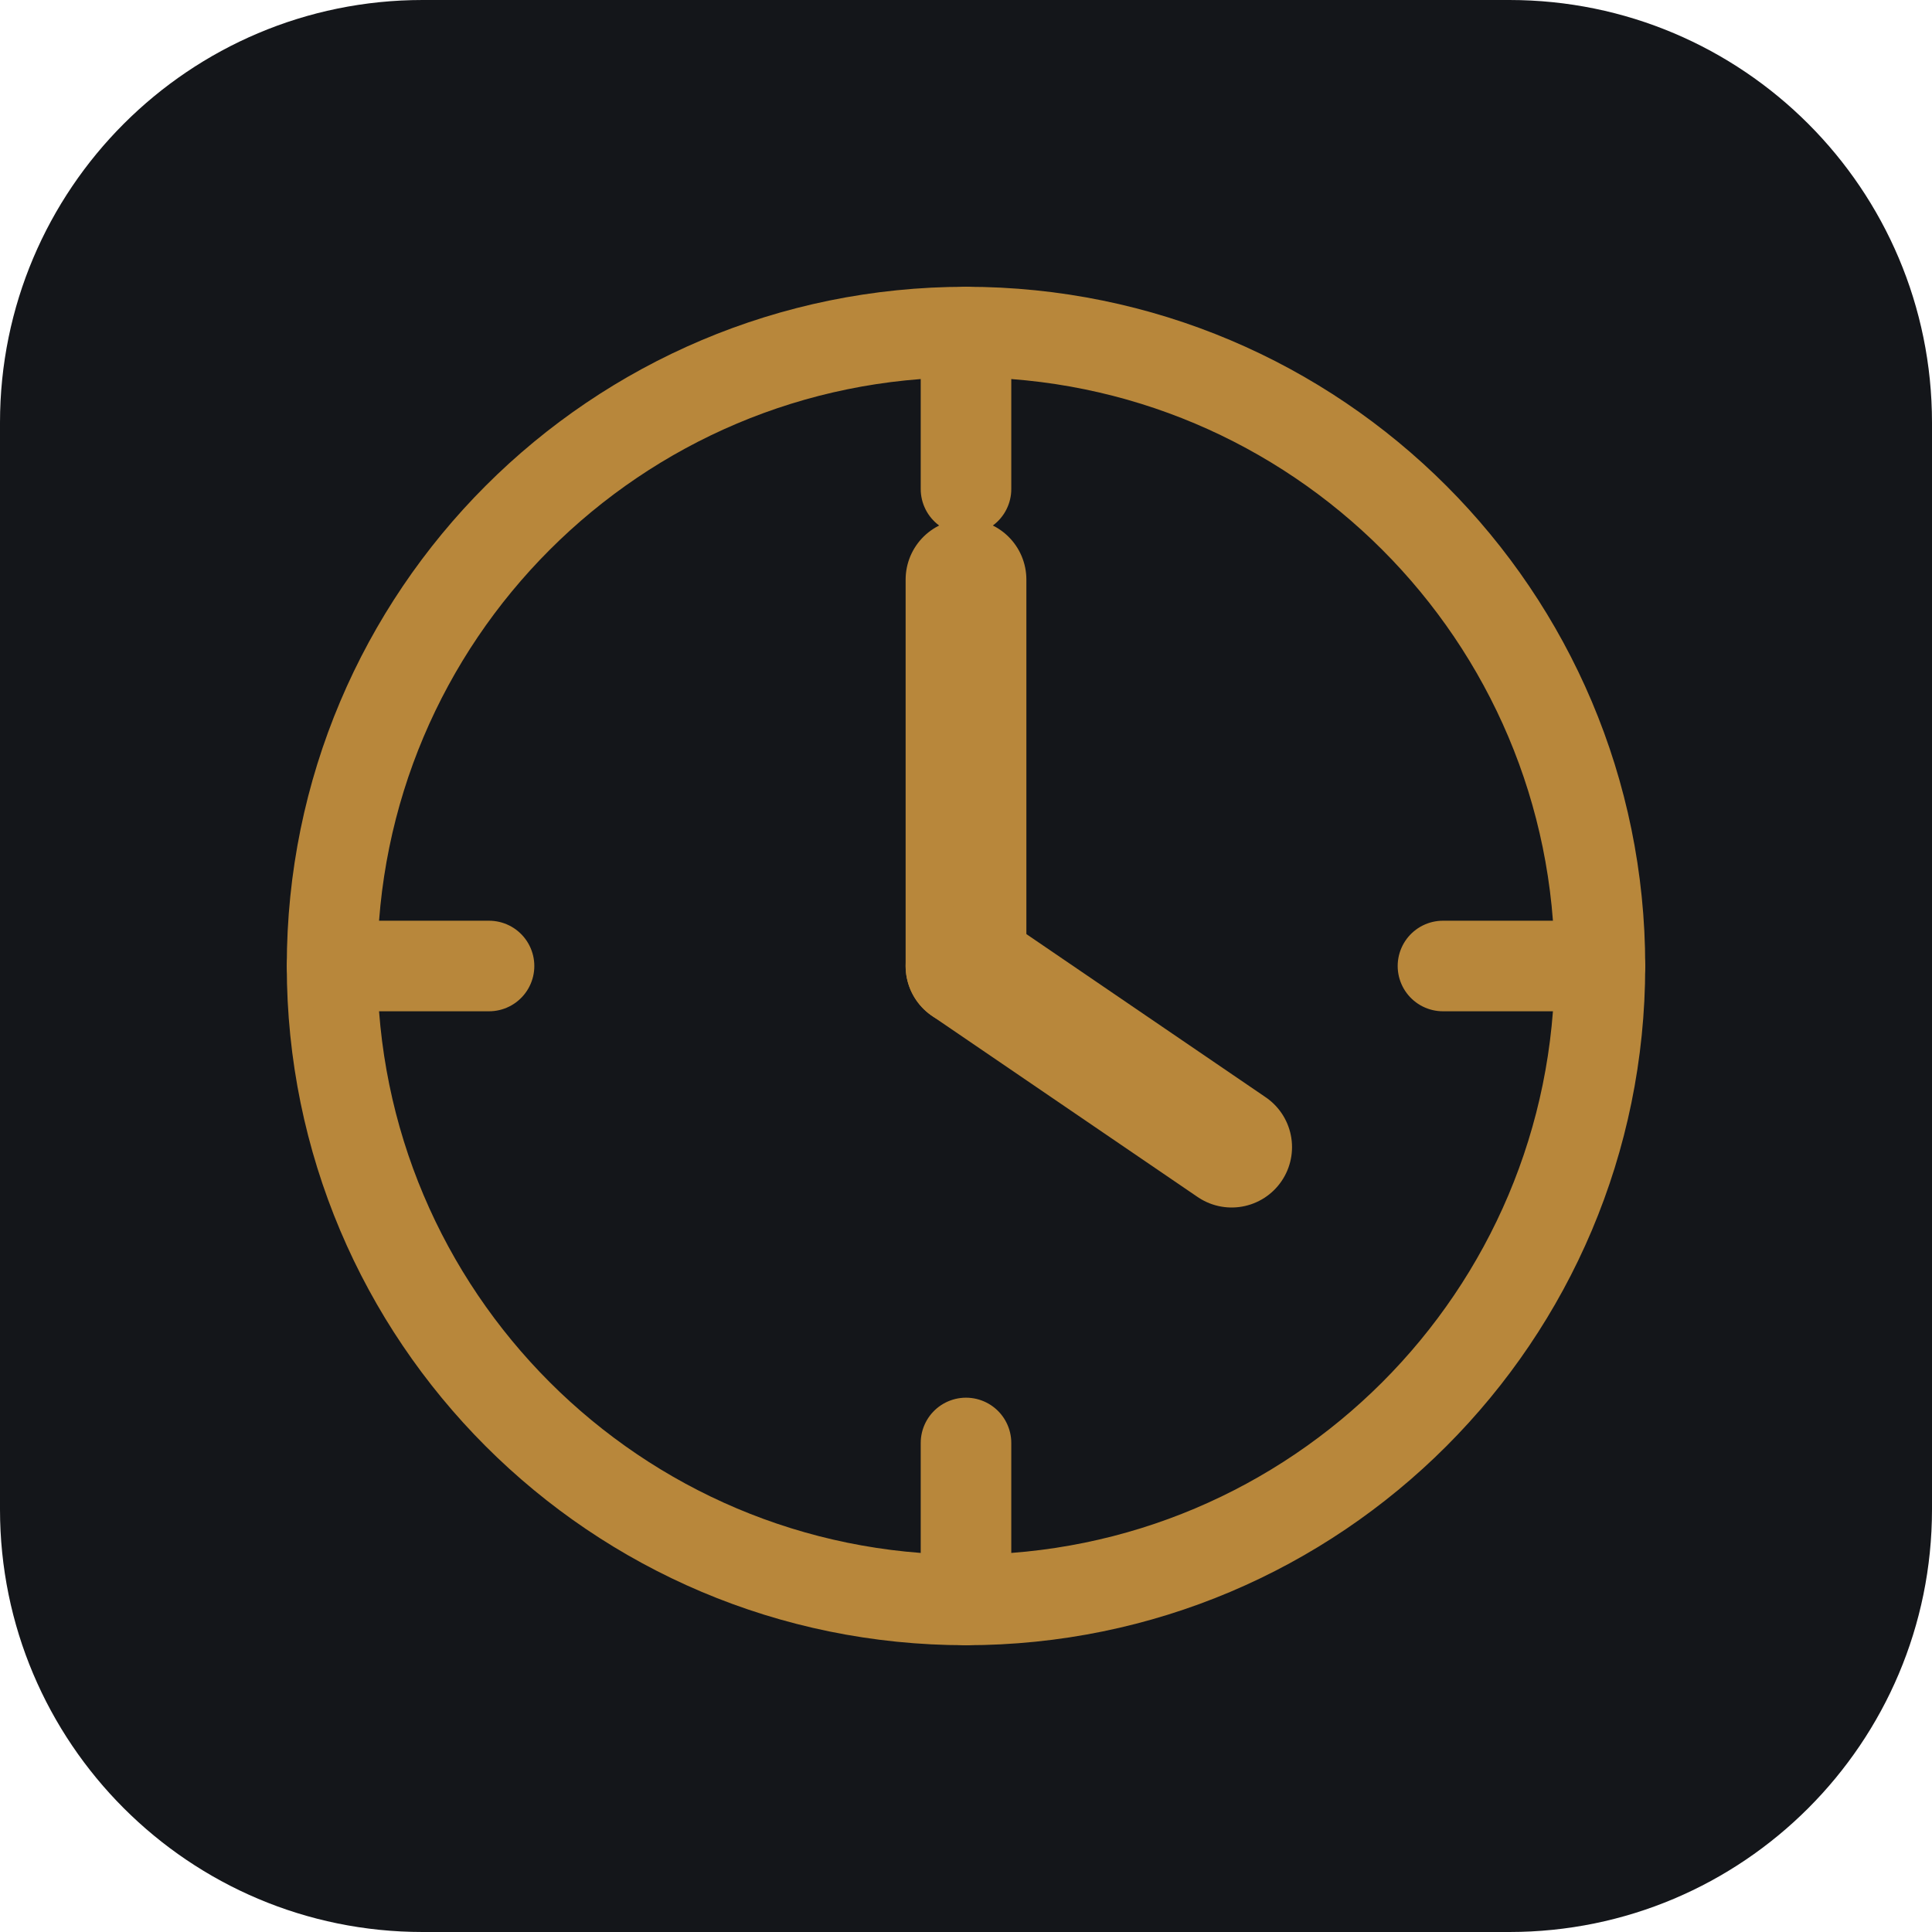
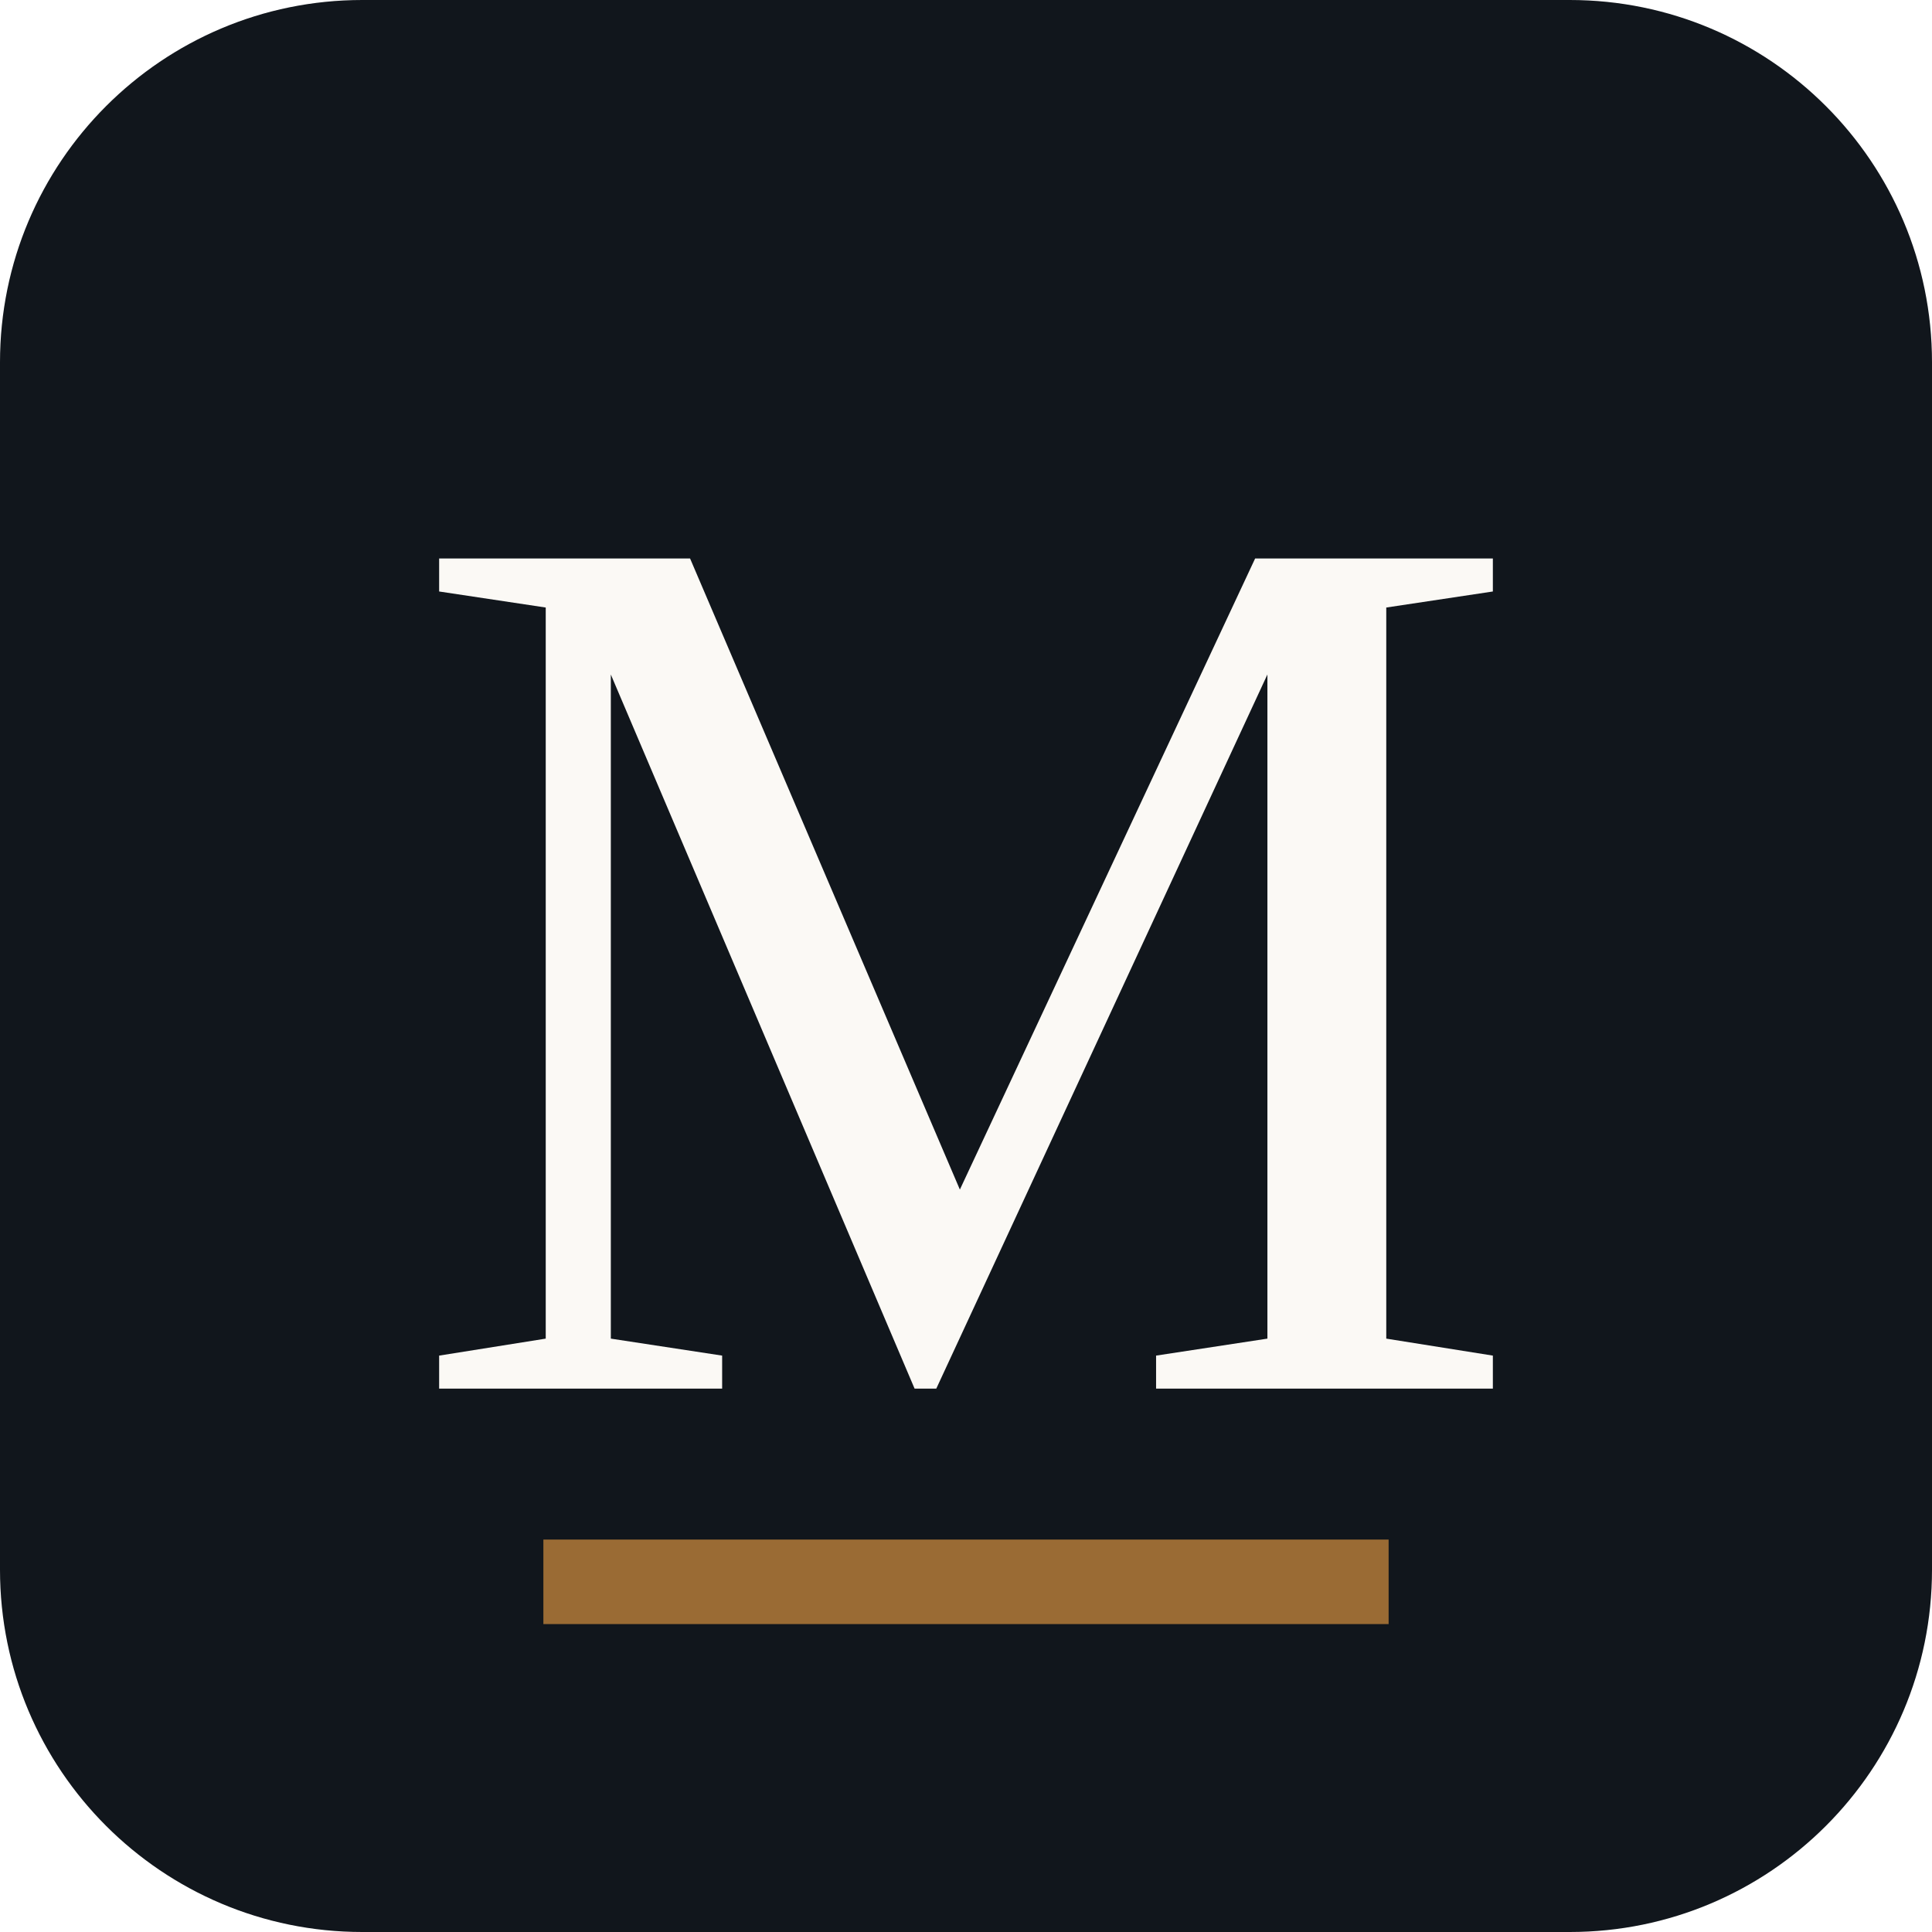
<svg xmlns="http://www.w3.org/2000/svg" viewBox="0 0 32 32">
-   <rect width="32" height="32" rx="7" fill="#14161A" />
-   <g fill="none" stroke="#B8873B" stroke-width="1.5" stroke-linecap="round">
-     <circle cx="16" cy="16" r="10.5" />
-     <path d="M16 5.5v2.6M16 23.9v2.6M26.5 16h-2.6M8.1 16H5.5" />
-     <path d="M16 16V9.6" stroke-width="2" />
-     <path d="M16 16l4.4 3" stroke-width="2" />
-   </g>
+   <rect width="32" height="32" rx="6" fill="#11161C" />
+   <text x="16" y="23" text-anchor="middle" font-family="Georgia, 'Times New Roman', serif" font-size="21" fill="#FBF9F5">M</text>
+   <rect x="9" y="25.5" width="14" height="1.4" fill="#9A6B34" />
</svg>
